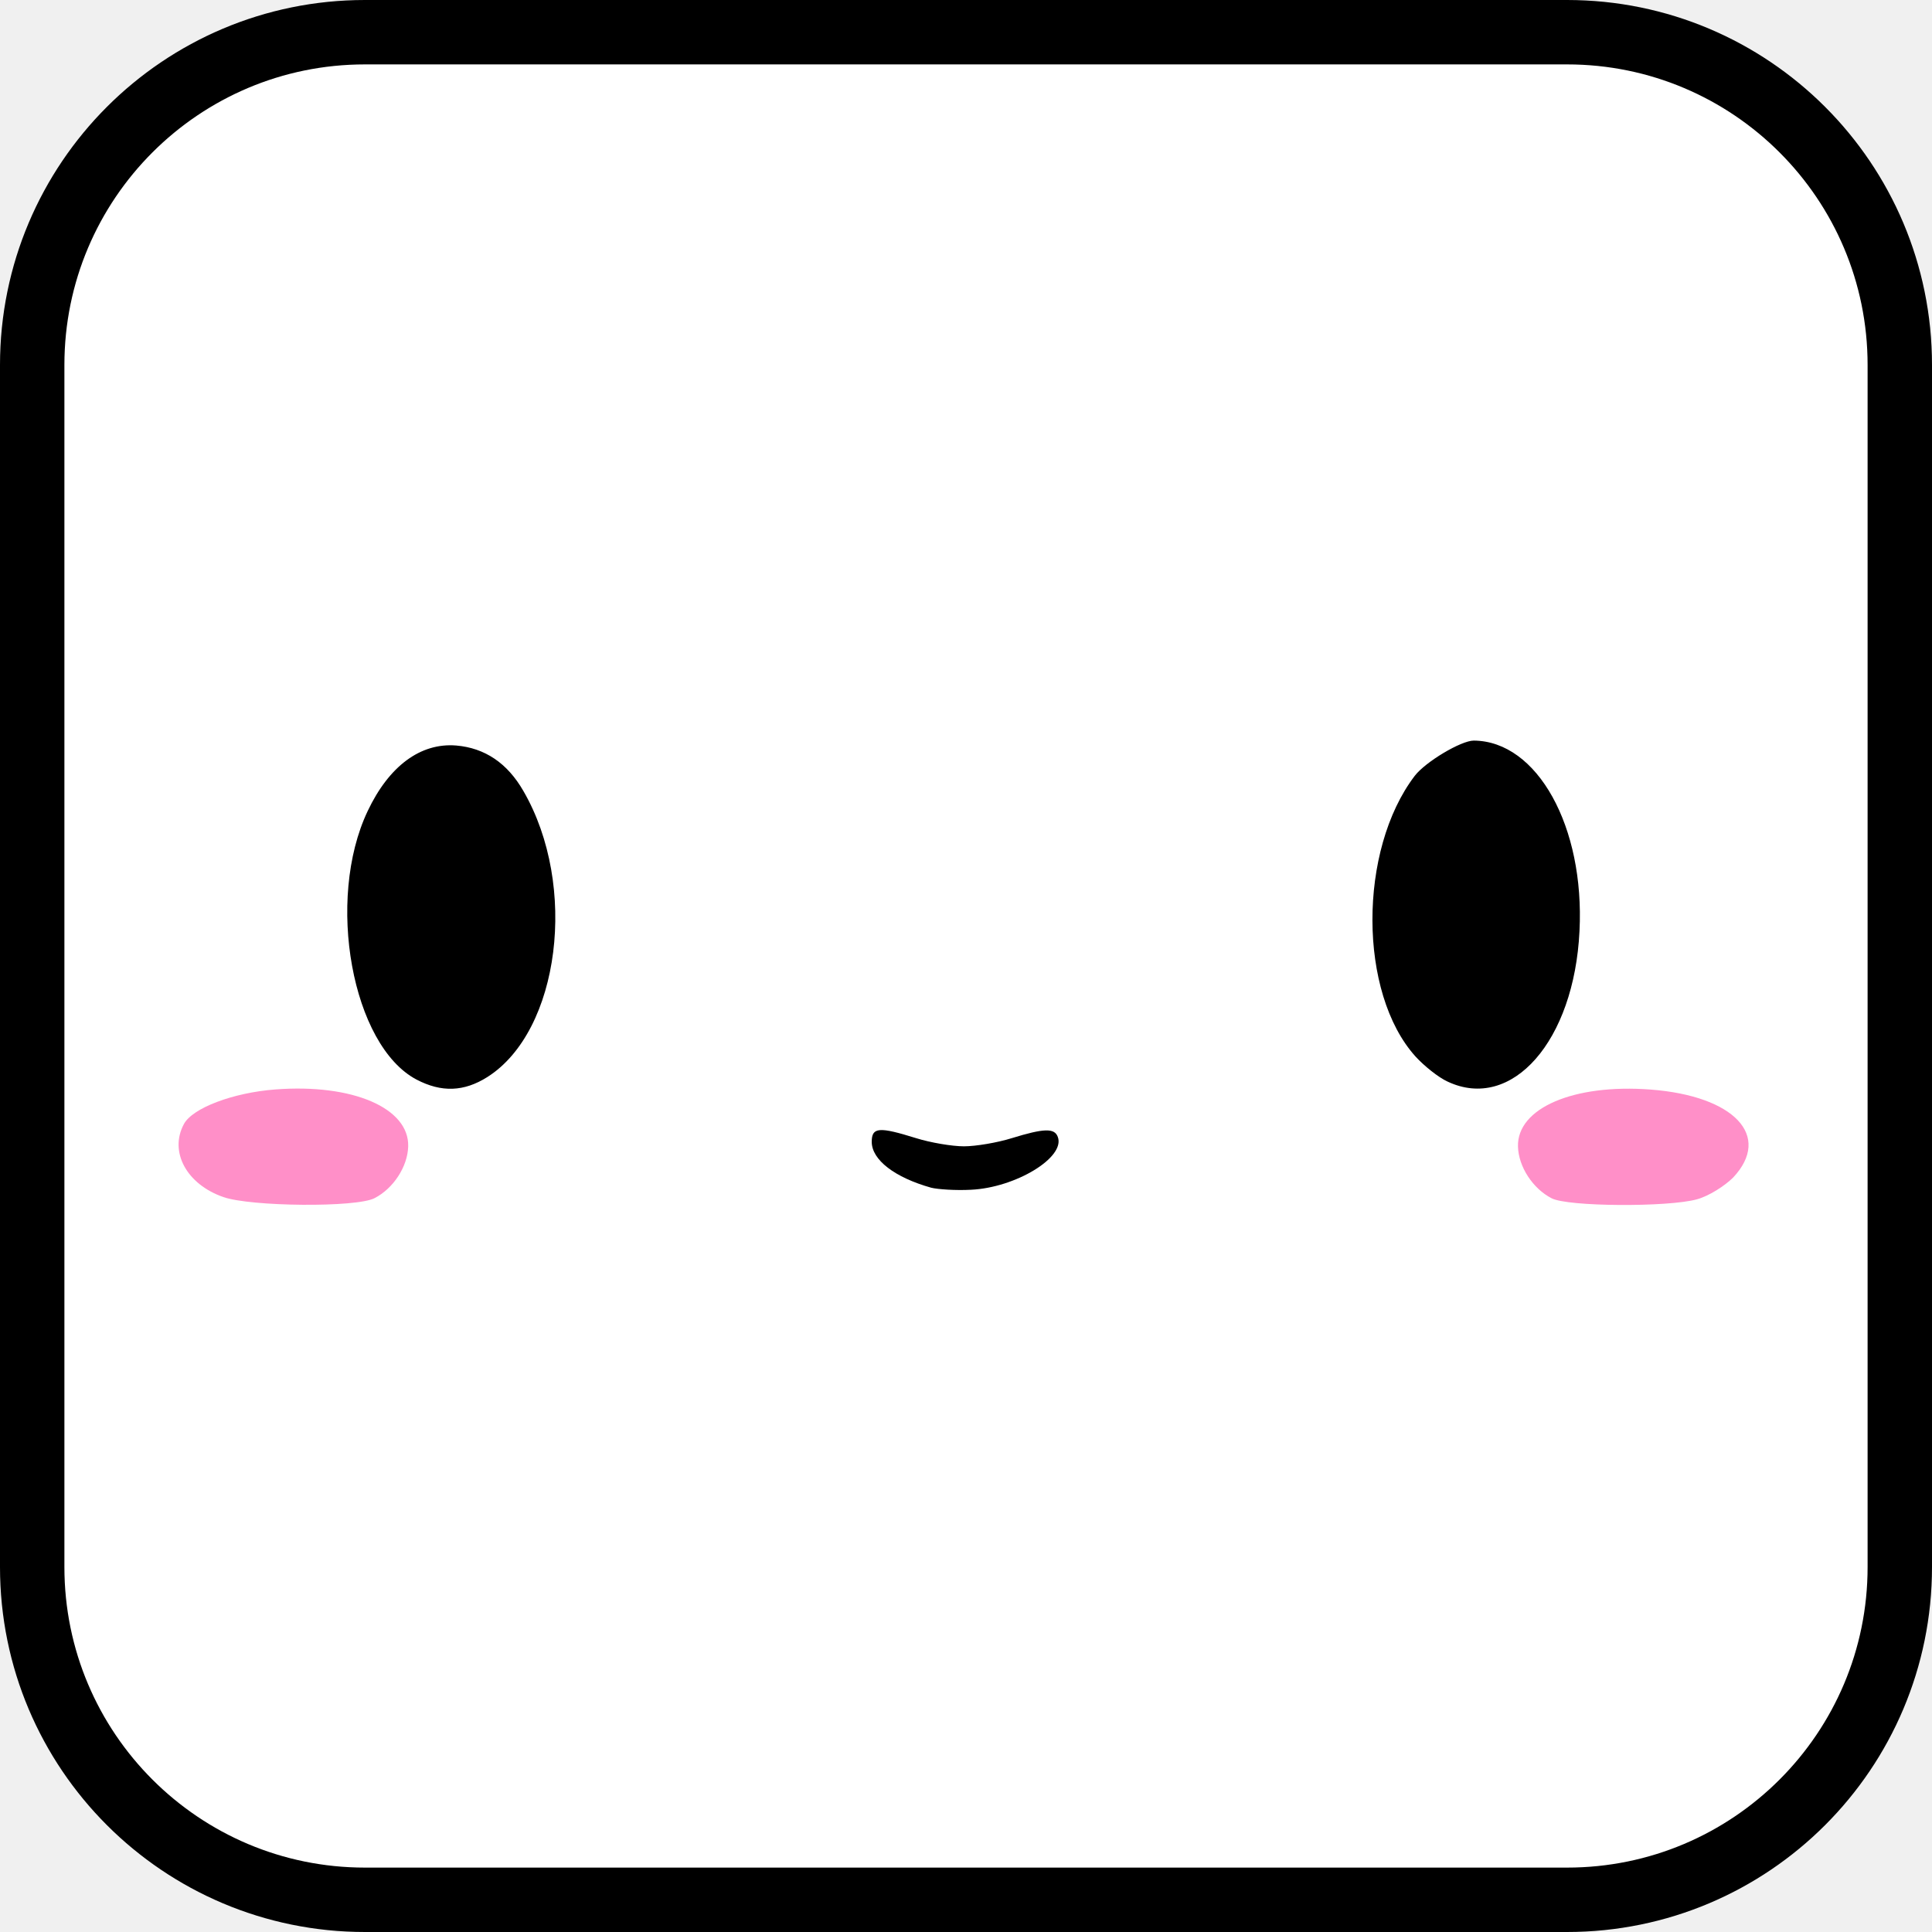
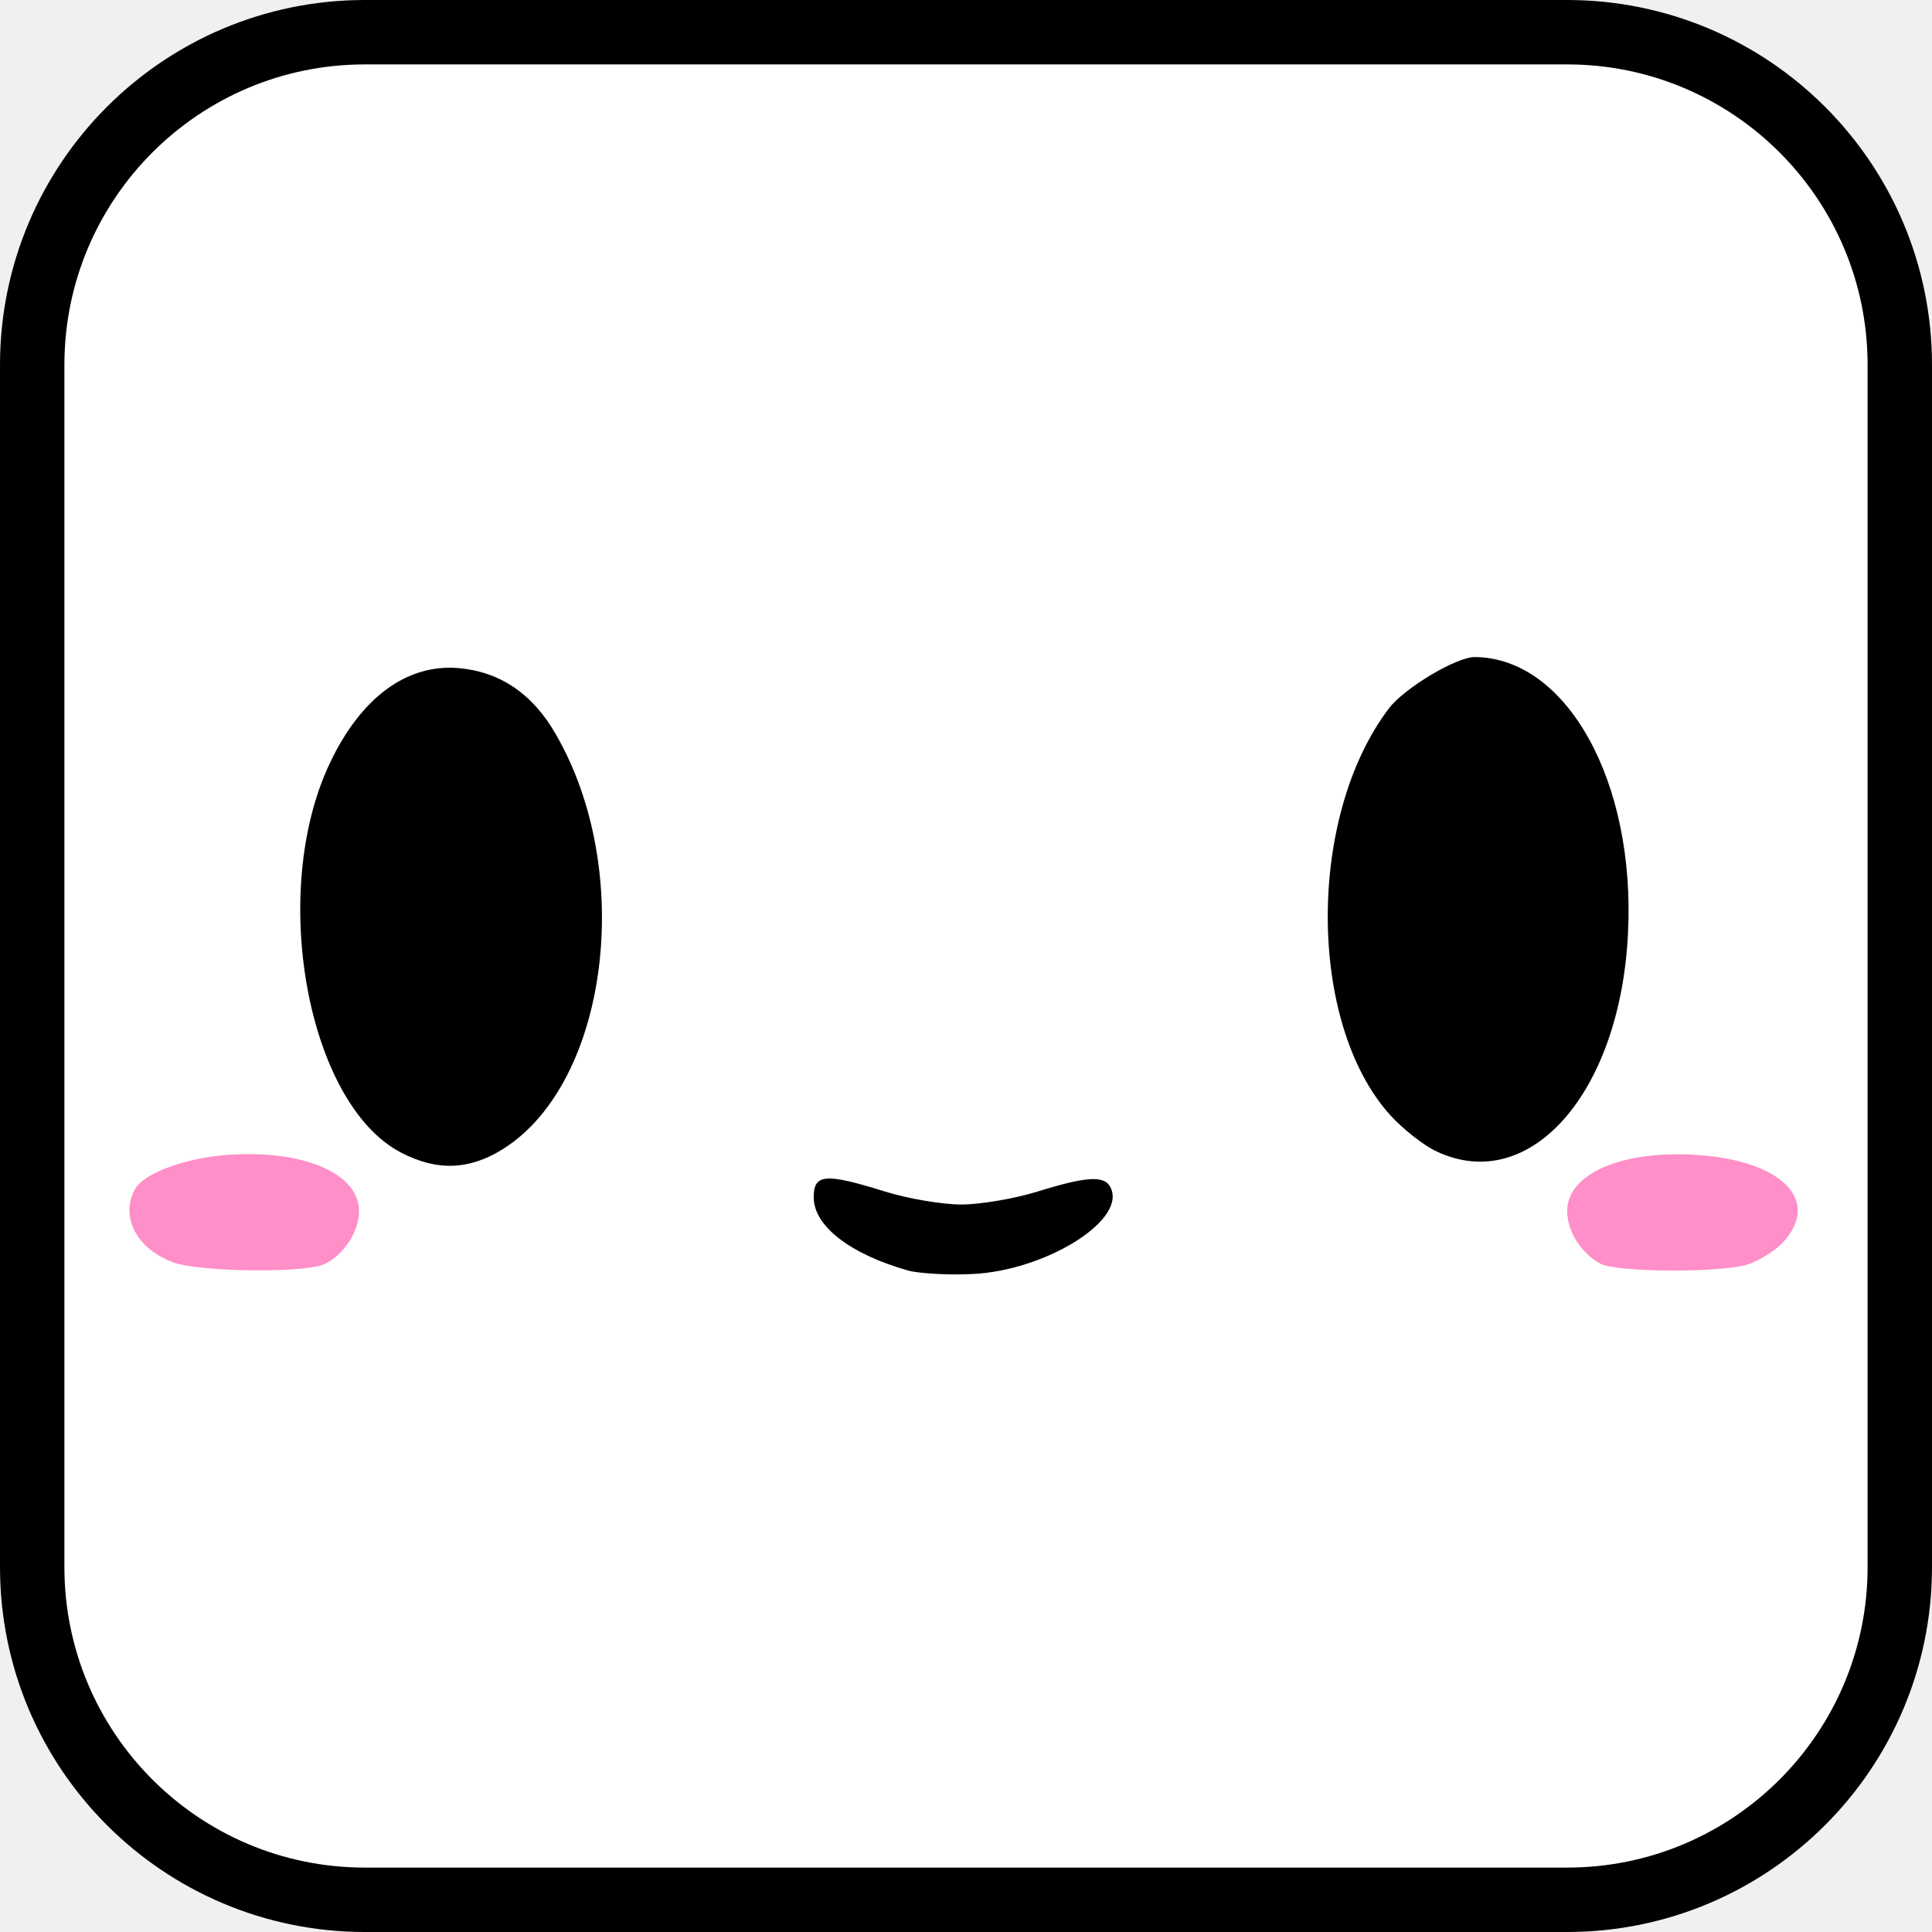
<svg xmlns="http://www.w3.org/2000/svg" viewBox="0 0 180 180" width="180" height="180">
  <rect x="3" y="3" width="174" height="174" rx="31" fill="#fff" stroke="#000" stroke-width="6" />
  <g transform="translate(-82.964 -118.473) scale(0.381818)">
-     <path fill="#000" fill-rule="evenodd" d="M444.5 600.1C435.6 597.6 430.0 593.3 430.0 588.9C430.0 585.3 431.8 585.2 440.8 588.0C444.3 589.1 449.6 590.0 452.5 590.0C455.4 590.0 460.7 589.1 464.2 588.0C472.0 585.6 474.6 585.5 475.4 587.7C477.3 592.7 465.1 600.1 454.2 600.6C450.5 600.8 446.1 600.5 444.5 600.1ZM318.9 573.7C303.2 565.4 296.7 529.9 307.0 508.2C312.2 497.2 319.9 491.5 328.6 492.2C335.6 492.8 341.1 496.5 345.0 503.3C358.4 526.4 353.9 561.9 336.2 573.1C330.5 576.7 325.0 576.9 318.9 573.7ZM570.5 574.2C568.3 573.2 564.8 570.4 562.7 568.1C548.7 552.6 548.7 517.7 562.5 499.6C565.1 496.2 573.8 491.0 576.9 491.0C592.4 491.1 604.0 512.0 602.7 537.5C601.4 564.3 586.2 581.6 570.5 574.2Z" />
-     <path fill="#ff8fc8" transform="translate(287.9 589.9) scale(1.3) translate(-287.9 -589.9)" d="M275.5 599.5C268.6 597.1 265.3 591.0 268.1 585.8C269.7 582.8 277.3 579.9 285.3 579.3C299.8 578.2 310.4 582.8 310.2 590.0C310.1 593.8 307.4 597.9 303.9 599.7C300.5 601.5 280.6 601.3 275.5 599.5Z" />
-     <path fill="#ff8fc8" transform="translate(618.5 589.8) scale(1.3) translate(-618.5 -589.8)" d="M601.1 599.7C597.6 597.9 594.9 593.8 594.8 590.0C594.6 582.8 605.2 578.2 619.7 579.3C635.4 580.5 642.5 588.0 635.2 595.8C633.6 597.4 630.6 599.3 628.4 599.9C623.0 601.4 604.1 601.3 601.1 599.7Z" />
+     <path fill="#000" transform="translate(453.6 609.0) scale(1.6) translate(-453.6 -593.0)" d="M444.5 600.1C435.6 597.6 430.0 593.3 430.0 588.9C430.0 585.3 431.8 585.2 440.8 588.0C444.3 589.1 449.6 590.0 452.5 590.0C455.4 590.0 460.7 589.1 464.2 588.0C472.0 585.6 474.6 585.5 475.4 587.7C477.3 592.7 465.1 600.1 454.2 600.6C450.5 600.8 446.1 600.5 444.5 600.1Z" />
+     <path fill="#000" transform="translate(327.5 534.2) scale(1.45) translate(-327.5 -534.2)" d="M318.9 573.7C303.2 565.4 296.7 529.9 307.0 508.2C312.2 497.2 319.9 491.5 328.6 492.2C335.6 492.8 341.1 496.5 345.0 503.3C358.4 526.4 353.9 561.9 336.2 573.1C330.5 576.7 325.0 576.9 318.9 573.7Z" />
+     <path fill="#000" transform="translate(576.4 536.3) scale(1.45) translate(-576.4 -536.3)" d="M570.5 574.2C568.3 573.2 564.8 570.4 562.7 568.1C548.7 552.6 548.7 517.7 562.5 499.6C565.1 496.2 573.8 491.0 576.9 491.0C592.4 491.1 604.0 512.0 602.7 537.5C601.4 564.3 586.2 581.6 570.5 574.2Z" />
+     <path fill="#ff8fc8" transform="translate(275.9 605.9) scale(1.3) translate(-287.9 -589.9)" d="M275.5 599.5C268.6 597.1 265.3 591.0 268.1 585.8C269.7 582.8 277.3 579.9 285.3 579.3C299.8 578.2 310.4 582.8 310.2 590.0C310.1 593.8 307.4 597.9 303.9 599.7C300.5 601.5 280.6 601.3 275.5 599.5Z" />
+     <path fill="#ff8fc8" transform="translate(630.5 605.8) scale(1.3) translate(-618.5 -589.8)" d="M601.1 599.7C597.6 597.9 594.9 593.8 594.8 590.0C594.6 582.8 605.2 578.2 619.7 579.3C635.4 580.5 642.5 588.0 635.2 595.8C633.6 597.4 630.6 599.3 628.4 599.9C623.0 601.4 604.1 601.3 601.1 599.7Z" />
  </g>
</svg>
